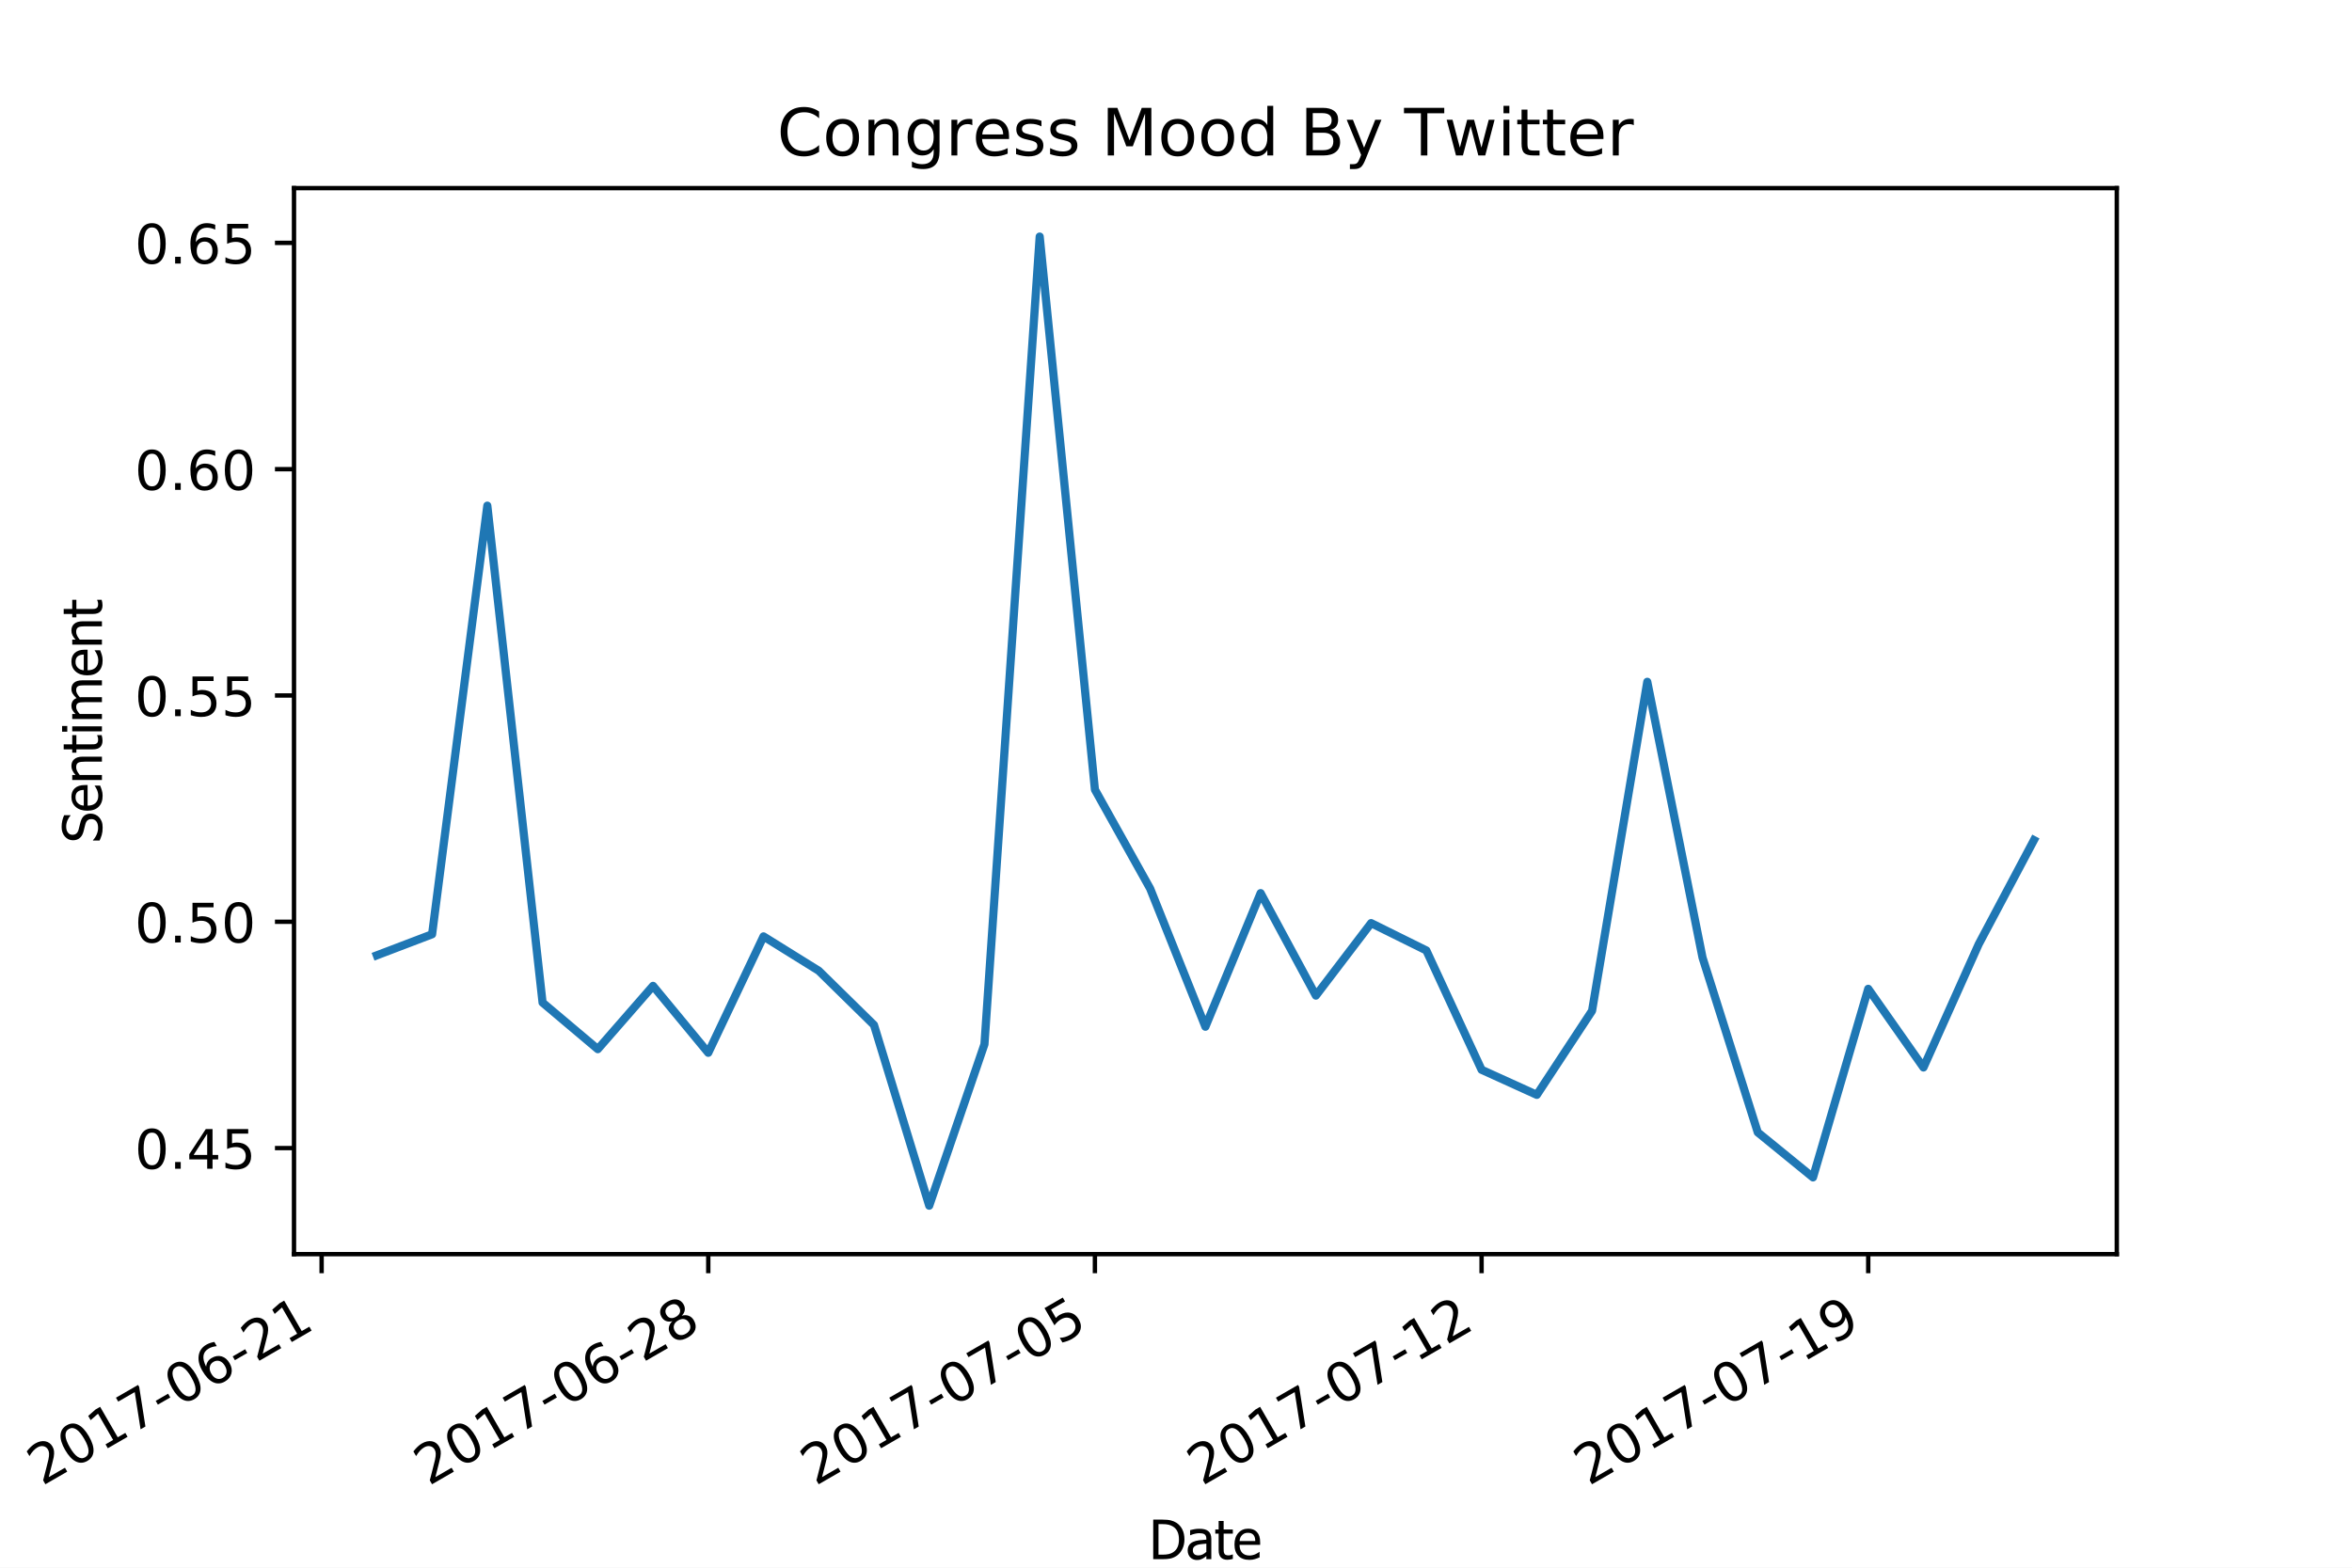
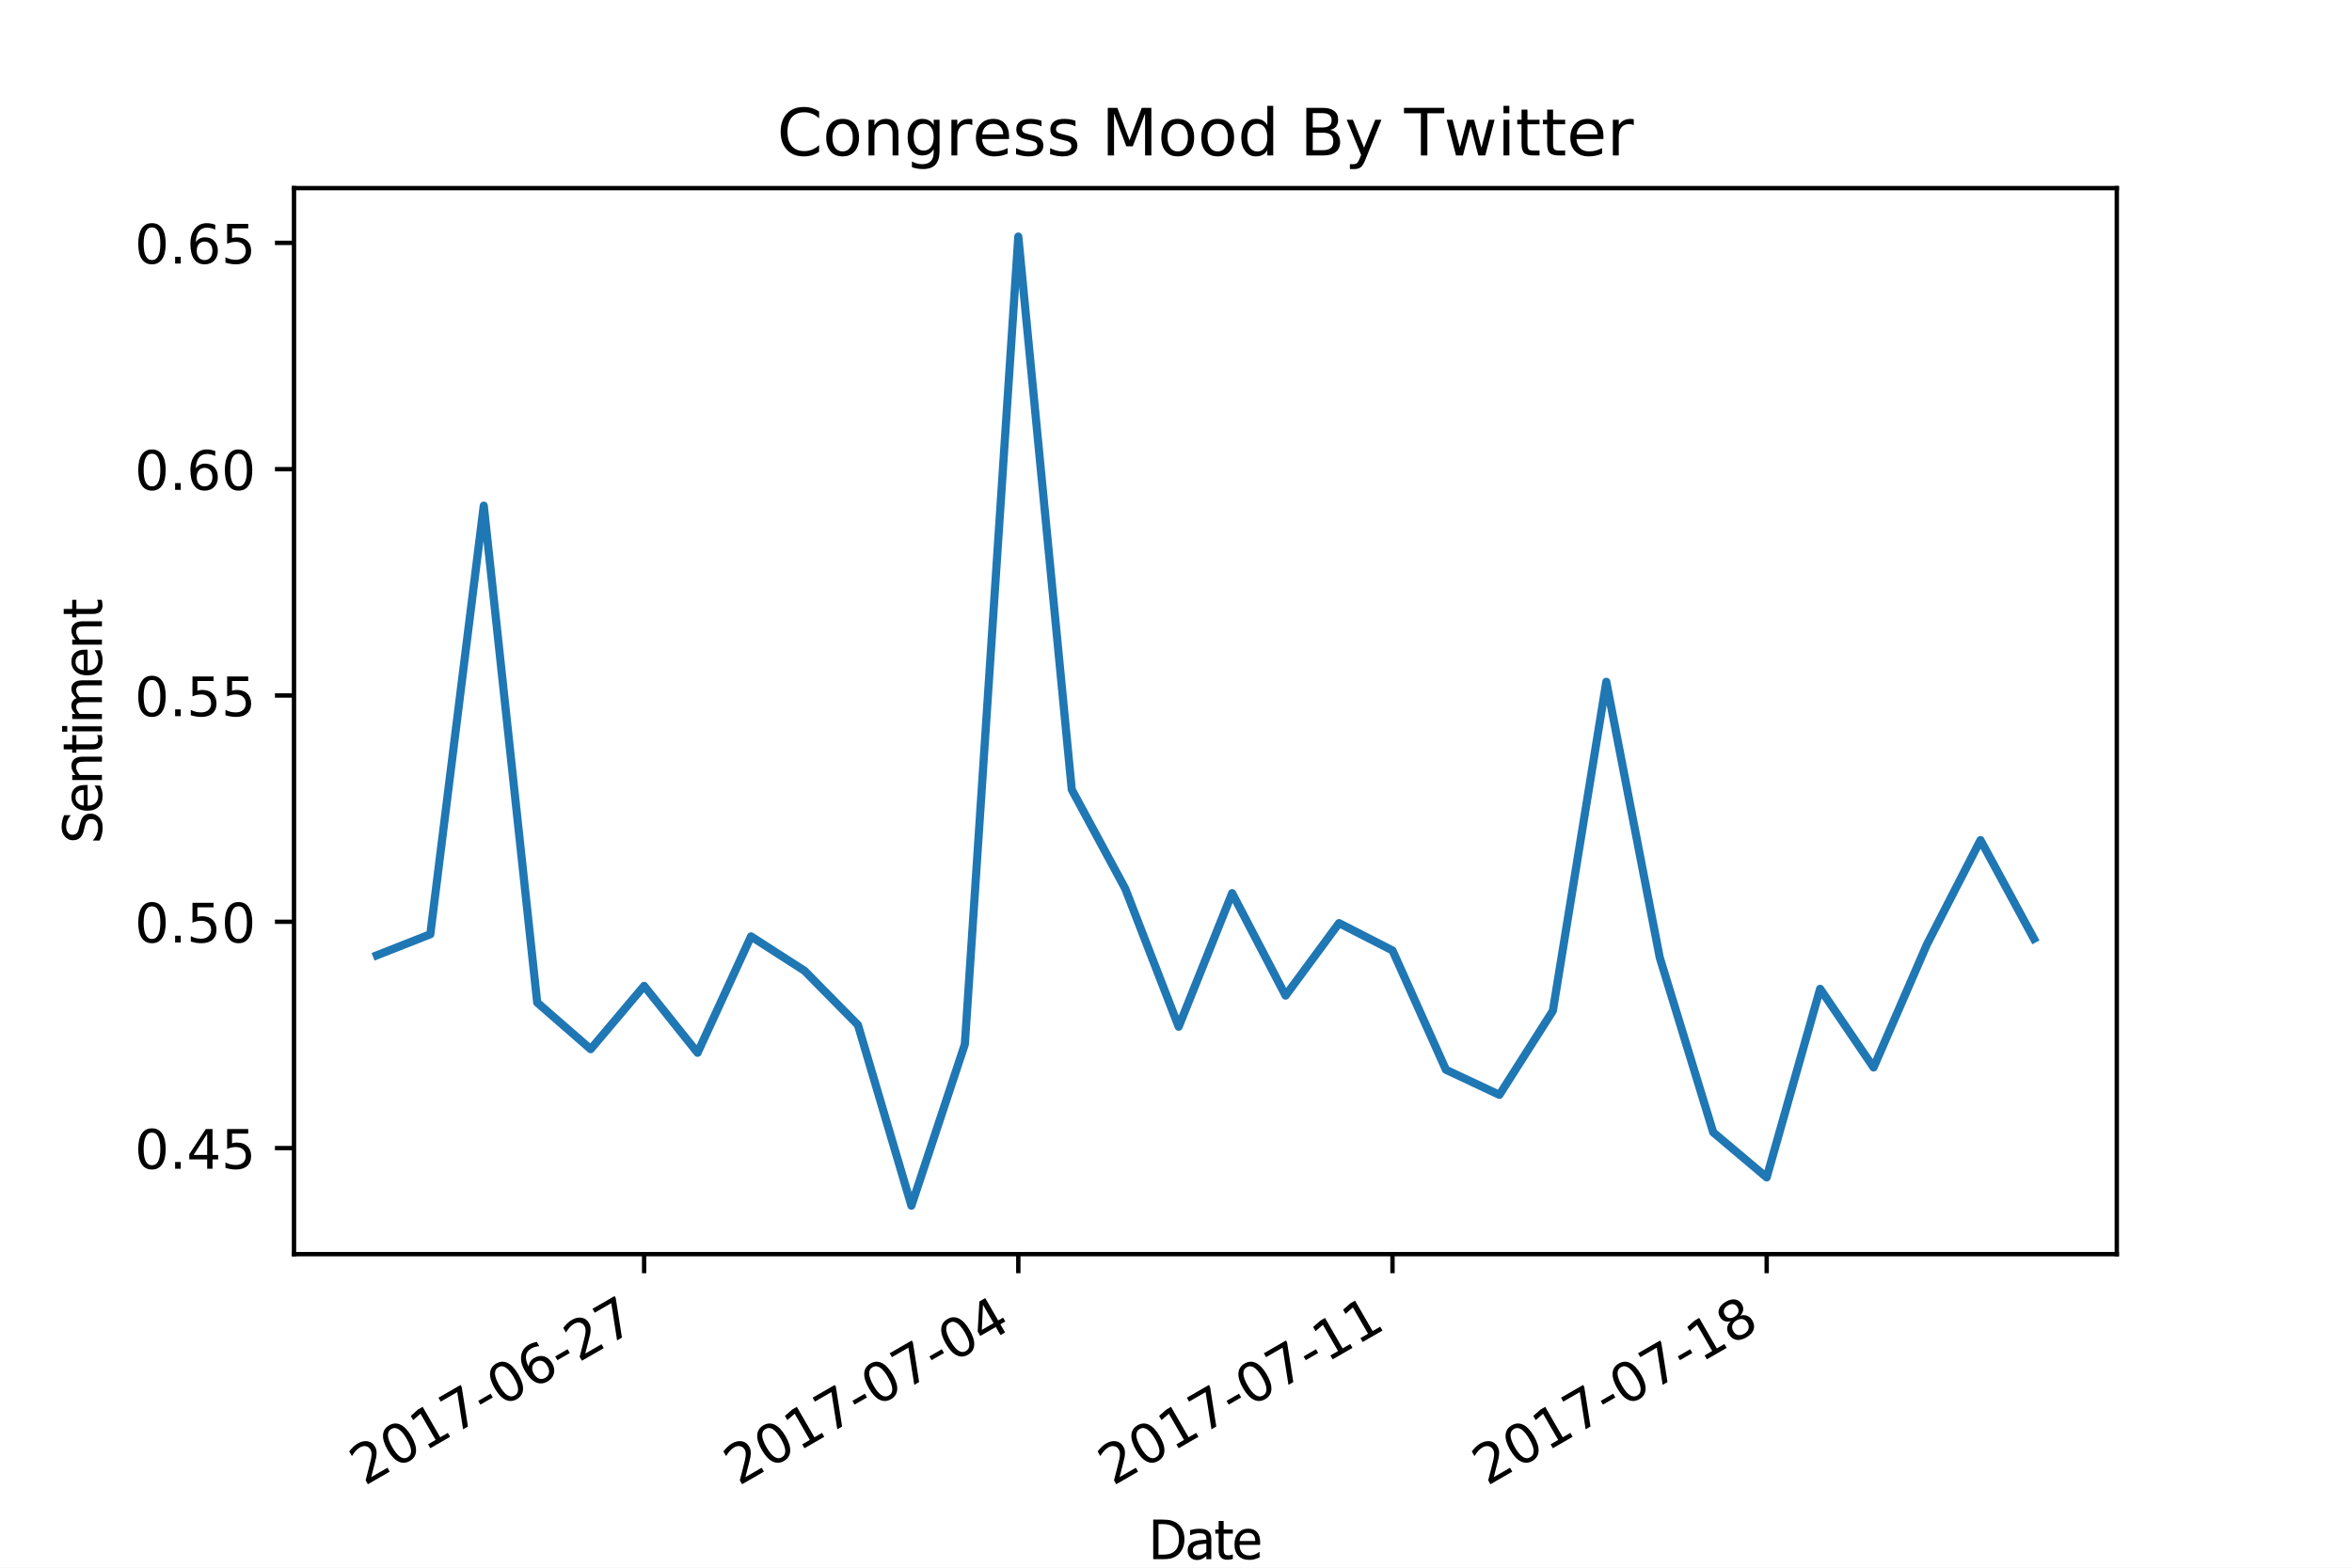
<svg xmlns="http://www.w3.org/2000/svg" xmlns:xlink="http://www.w3.org/1999/xlink" height="288pt" version="1.1" viewBox="0 0 432 288" width="432pt">
  <defs>
    <style type="text/css">
*{stroke-linecap:butt;stroke-linejoin:round;}
  </style>
  </defs>
  <g id="figure_1">
    <g id="patch_1">
      <path d="M 0 288  L 432 288  L 432 0  L 0 0  z " style="fill:#ffffff;" />
    </g>
    <g id="axes_1">
      <g id="patch_2">
        <path d="M 54 230.4  L 388.8 230.4  L 388.8 34.56  L 54 34.56  z " style="fill:#ffffff;" />
      </g>
      <g id="matplotlib.axis_1">
        <g id="xtick_1">
          <g id="line2d_1">
            <defs>
-               <path d="M 0 0  L 0 3.5  " id="m64ee03c886" style="stroke:#000000;stroke-width:0.8;" />
-             </defs>
-             <g>
-               <use style="stroke:#000000;stroke-width:0.8;" x="59.073" xlink:href="#m64ee03c886" y="230.4" />
+               <path d="M 0 0  L 0 3.5  " id="m65373439e9" style="stroke:#000000;stroke-width:0.8;" />
+             </defs>
+             <g>
+               <use style="stroke:#000000;stroke-width:0.8;" x="118.309" xlink:href="#m65373439e9" y="230.4" />
            </g>
          </g>
          <g id="text_1">
            <defs>
              <path d="M 19.188 8.297  L 53.609 8.297  L 53.609 0  L 7.328 0  L 7.328 8.297  Q 12.938 14.109 22.625 23.891  Q 32.328 33.688 34.812 36.531  Q 39.547 41.844 41.422 45.531  Q 43.312 49.219 43.312 52.781  Q 43.312 58.594 39.234 62.25  Q 35.156 65.922 28.609 65.922  Q 23.969 65.922 18.812 64.312  Q 13.672 62.703 7.812 59.422  L 7.812 69.391  Q 13.766 71.781 18.938 73  Q 24.125 74.219 28.422 74.219  Q 39.75 74.219 46.484 68.547  Q 53.219 62.891 53.219 53.422  Q 53.219 48.922 51.531 44.891  Q 49.859 40.875 45.406 35.406  Q 44.188 33.984 37.641 27.219  Q 31.109 20.453 19.188 8.297  z " id="DejaVuSans-32" />
              <path d="M 31.781 66.406  Q 24.172 66.406 20.328 58.906  Q 16.5 51.422 16.5 36.375  Q 16.5 21.391 20.328 13.891  Q 24.172 6.391 31.781 6.391  Q 39.453 6.391 43.281 13.891  Q 47.125 21.391 47.125 36.375  Q 47.125 51.422 43.281 58.906  Q 39.453 66.406 31.781 66.406  z M 31.781 74.219  Q 44.047 74.219 50.516 64.516  Q 56.984 54.828 56.984 36.375  Q 56.984 17.969 50.516 8.266  Q 44.047 -1.422 31.781 -1.422  Q 19.531 -1.422 13.062 8.266  Q 6.594 17.969 6.594 36.375  Q 6.594 54.828 13.062 64.516  Q 19.531 74.219 31.781 74.219  z " id="DejaVuSans-30" />
              <path d="M 12.406 8.297  L 28.516 8.297  L 28.516 63.922  L 10.984 60.406  L 10.984 69.391  L 28.422 72.906  L 38.281 72.906  L 38.281 8.297  L 54.391 8.297  L 54.391 0  L 12.406 0  z " id="DejaVuSans-31" />
              <path d="M 8.203 72.906  L 55.078 72.906  L 55.078 68.703  L 28.609 0  L 18.312 0  L 43.219 64.594  L 8.203 64.594  z " id="DejaVuSans-37" />
              <path d="M 4.891 31.391  L 31.203 31.391  L 31.203 23.391  L 4.891 23.391  z " id="DejaVuSans-2d" />
              <path d="M 33.016 40.375  Q 26.375 40.375 22.484 35.828  Q 18.609 31.297 18.609 23.391  Q 18.609 15.531 22.484 10.953  Q 26.375 6.391 33.016 6.391  Q 39.656 6.391 43.531 10.953  Q 47.406 15.531 47.406 23.391  Q 47.406 31.297 43.531 35.828  Q 39.656 40.375 33.016 40.375  z M 52.594 71.297  L 52.594 62.312  Q 48.875 64.062 45.094 64.984  Q 41.312 65.922 37.594 65.922  Q 27.828 65.922 22.672 59.328  Q 17.531 52.734 16.797 39.406  Q 19.672 43.656 24.016 45.922  Q 28.375 48.188 33.594 48.188  Q 44.578 48.188 50.953 41.516  Q 57.328 34.859 57.328 23.391  Q 57.328 12.156 50.688 5.359  Q 44.047 -1.422 33.016 -1.422  Q 20.359 -1.422 13.672 8.266  Q 6.984 17.969 6.984 36.375  Q 6.984 53.656 15.188 63.938  Q 23.391 74.219 37.203 74.219  Q 40.922 74.219 44.703 73.484  Q 48.484 72.75 52.594 71.297  z " id="DejaVuSans-36" />
            </defs>
-             <g transform="translate(7.703276 273.0383)rotate(-30)scale(0.1 -0.1)">
+             <g transform="translate(66.93964 273.0383)rotate(-30)scale(0.1 -0.1)">
              <use xlink:href="#DejaVuSans-32" />
              <use x="63.623" xlink:href="#DejaVuSans-30" />
              <use x="127.246" xlink:href="#DejaVuSans-31" />
              <use x="190.869" xlink:href="#DejaVuSans-37" />
              <use x="254.492" xlink:href="#DejaVuSans-2d" />
              <use x="290.576" xlink:href="#DejaVuSans-30" />
              <use x="354.199" xlink:href="#DejaVuSans-36" />
              <use x="417.822" xlink:href="#DejaVuSans-2d" />
              <use x="453.906" xlink:href="#DejaVuSans-32" />
-               <use x="517.529" xlink:href="#DejaVuSans-31" />
+               <use x="517.529" xlink:href="#DejaVuSans-37" />
            </g>
          </g>
        </g>
        <g id="xtick_2">
          <g id="line2d_2">
            <g>
-               <use style="stroke:#000000;stroke-width:0.8;" x="130.091" xlink:href="#m64ee03c886" y="230.4" />
+               <use style="stroke:#000000;stroke-width:0.8;" x="187.036" xlink:href="#m65373439e9" y="230.4" />
            </g>
          </g>
          <g id="text_2">
            <defs>
-               <path d="M 31.781 34.625  Q 24.75 34.625 20.719 30.859  Q 16.703 27.094 16.703 20.516  Q 16.703 13.922 20.719 10.156  Q 24.75 6.391 31.781 6.391  Q 38.812 6.391 42.859 10.172  Q 46.922 13.969 46.922 20.516  Q 46.922 27.094 42.891 30.859  Q 38.875 34.625 31.781 34.625  z M 21.922 38.812  Q 15.578 40.375 12.031 44.719  Q 8.5 49.078 8.5 55.328  Q 8.5 64.062 14.719 69.141  Q 20.953 74.219 31.781 74.219  Q 42.672 74.219 48.875 69.141  Q 55.078 64.062 55.078 55.328  Q 55.078 49.078 51.531 44.719  Q 48 40.375 41.703 38.812  Q 48.828 37.156 52.797 32.312  Q 56.781 27.484 56.781 20.516  Q 56.781 9.906 50.312 4.234  Q 43.844 -1.422 31.781 -1.422  Q 19.734 -1.422 13.25 4.234  Q 6.781 9.906 6.781 20.516  Q 6.781 27.484 10.781 32.312  Q 14.797 37.156 21.922 38.812  z M 18.312 54.391  Q 18.312 48.734 21.844 45.562  Q 25.391 42.391 31.781 42.391  Q 38.141 42.391 41.719 45.562  Q 45.312 48.734 45.312 54.391  Q 45.312 60.062 41.719 63.234  Q 38.141 66.406 31.781 66.406  Q 25.391 66.406 21.844 63.234  Q 18.312 60.062 18.312 54.391  z " id="DejaVuSans-38" />
-             </defs>
-             <g transform="translate(78.72146 273.0383)rotate(-30)scale(0.1 -0.1)">
-               <use xlink:href="#DejaVuSans-32" />
-               <use x="63.623" xlink:href="#DejaVuSans-30" />
-               <use x="127.246" xlink:href="#DejaVuSans-31" />
-               <use x="190.869" xlink:href="#DejaVuSans-37" />
-               <use x="254.492" xlink:href="#DejaVuSans-2d" />
-               <use x="290.576" xlink:href="#DejaVuSans-30" />
-               <use x="354.199" xlink:href="#DejaVuSans-36" />
-               <use x="417.822" xlink:href="#DejaVuSans-2d" />
-               <use x="453.906" xlink:href="#DejaVuSans-32" />
-               <use x="517.529" xlink:href="#DejaVuSans-38" />
-             </g>
-           </g>
-         </g>
-         <g id="xtick_3">
-           <g id="line2d_3">
-             <g>
-               <use style="stroke:#000000;stroke-width:0.8;" x="201.109" xlink:href="#m64ee03c886" y="230.4" />
-             </g>
-           </g>
-           <g id="text_3">
-             <defs>
-               <path d="M 10.797 72.906  L 49.516 72.906  L 49.516 64.594  L 19.828 64.594  L 19.828 46.734  Q 21.969 47.469 24.109 47.828  Q 26.266 48.188 28.422 48.188  Q 40.625 48.188 47.75 41.5  Q 54.891 34.812 54.891 23.391  Q 54.891 11.625 47.562 5.094  Q 40.234 -1.422 26.906 -1.422  Q 22.312 -1.422 17.547 -0.641  Q 12.797 0.141 7.719 1.703  L 7.719 11.625  Q 12.109 9.234 16.797 8.062  Q 21.484 6.891 26.703 6.891  Q 35.156 6.891 40.078 11.328  Q 45.016 15.766 45.016 23.391  Q 45.016 31 40.078 35.438  Q 35.156 39.891 26.703 39.891  Q 22.75 39.891 18.812 39.016  Q 14.891 38.141 10.797 36.281  z " id="DejaVuSans-35" />
-             </defs>
-             <g transform="translate(149.7396 273.0383)rotate(-30)scale(0.1 -0.1)">
+               <path d="M 37.797 64.312  L 12.891 25.391  L 37.797 25.391  z M 35.203 72.906  L 47.609 72.906  L 47.609 25.391  L 58.016 25.391  L 58.016 17.188  L 47.609 17.188  L 47.609 0  L 37.797 0  L 37.797 17.188  L 4.891 17.188  L 4.891 26.703  z " id="DejaVuSans-34" />
+             </defs>
+             <g transform="translate(135.6669 273.0383)rotate(-30)scale(0.1 -0.1)">
              <use xlink:href="#DejaVuSans-32" />
              <use x="63.623" xlink:href="#DejaVuSans-30" />
              <use x="127.246" xlink:href="#DejaVuSans-31" />
              <use x="190.869" xlink:href="#DejaVuSans-37" />
              <use x="254.492" xlink:href="#DejaVuSans-2d" />
              <use x="290.576" xlink:href="#DejaVuSans-30" />
              <use x="354.199" xlink:href="#DejaVuSans-37" />
              <use x="417.822" xlink:href="#DejaVuSans-2d" />
              <use x="453.906" xlink:href="#DejaVuSans-30" />
-               <use x="517.529" xlink:href="#DejaVuSans-35" />
-             </g>
-           </g>
-         </g>
-         <g id="xtick_4">
-           <g id="line2d_4">
-             <g>
-               <use style="stroke:#000000;stroke-width:0.8;" x="272.127" xlink:href="#m64ee03c886" y="230.4" />
-             </g>
-           </g>
-           <g id="text_4">
-             <g transform="translate(220.7578 273.0383)rotate(-30)scale(0.1 -0.1)">
+               <use x="517.529" xlink:href="#DejaVuSans-34" />
+             </g>
+           </g>
+         </g>
+         <g id="xtick_3">
+           <g id="line2d_3">
+             <g>
+               <use style="stroke:#000000;stroke-width:0.8;" x="255.764" xlink:href="#m65373439e9" y="230.4" />
+             </g>
+           </g>
+           <g id="text_3">
+             <g transform="translate(204.3942 273.0383)rotate(-30)scale(0.1 -0.1)">
              <use xlink:href="#DejaVuSans-32" />
              <use x="63.623" xlink:href="#DejaVuSans-30" />
              <use x="127.246" xlink:href="#DejaVuSans-31" />
              <use x="190.869" xlink:href="#DejaVuSans-37" />
              <use x="254.492" xlink:href="#DejaVuSans-2d" />
              <use x="290.576" xlink:href="#DejaVuSans-30" />
              <use x="354.199" xlink:href="#DejaVuSans-37" />
              <use x="417.822" xlink:href="#DejaVuSans-2d" />
              <use x="453.906" xlink:href="#DejaVuSans-31" />
-               <use x="517.529" xlink:href="#DejaVuSans-32" />
-             </g>
-           </g>
-         </g>
-         <g id="xtick_5">
-           <g id="line2d_5">
-             <g>
-               <use style="stroke:#000000;stroke-width:0.8;" x="343.145" xlink:href="#m64ee03c886" y="230.4" />
-             </g>
-           </g>
-           <g id="text_5">
-             <defs>
-               <path d="M 10.984 1.516  L 10.984 10.5  Q 14.703 8.734 18.5 7.812  Q 22.312 6.891 25.984 6.891  Q 35.75 6.891 40.891 13.453  Q 46.047 20.016 46.781 33.406  Q 43.953 29.203 39.594 26.953  Q 35.25 24.703 29.984 24.703  Q 19.047 24.703 12.672 31.312  Q 6.297 37.938 6.297 49.422  Q 6.297 60.641 12.938 67.422  Q 19.578 74.219 30.609 74.219  Q 43.266 74.219 49.922 64.516  Q 56.594 54.828 56.594 36.375  Q 56.594 19.141 48.406 8.859  Q 40.234 -1.422 26.422 -1.422  Q 22.703 -1.422 18.891 -0.688  Q 15.094 0.047 10.984 1.516  z M 30.609 32.422  Q 37.25 32.422 41.125 36.953  Q 45.016 41.5 45.016 49.422  Q 45.016 57.281 41.125 61.844  Q 37.25 66.406 30.609 66.406  Q 23.969 66.406 20.094 61.844  Q 16.219 57.281 16.219 49.422  Q 16.219 41.5 20.094 36.953  Q 23.969 32.422 30.609 32.422  z " id="DejaVuSans-39" />
-             </defs>
-             <g transform="translate(291.776 273.0383)rotate(-30)scale(0.1 -0.1)">
+               <use x="517.529" xlink:href="#DejaVuSans-31" />
+             </g>
+           </g>
+         </g>
+         <g id="xtick_4">
+           <g id="line2d_4">
+             <g>
+               <use style="stroke:#000000;stroke-width:0.8;" x="324.491" xlink:href="#m65373439e9" y="230.4" />
+             </g>
+           </g>
+           <g id="text_4">
+             <defs>
+               <path d="M 31.781 34.625  Q 24.75 34.625 20.719 30.859  Q 16.703 27.094 16.703 20.516  Q 16.703 13.922 20.719 10.156  Q 24.75 6.391 31.781 6.391  Q 38.812 6.391 42.859 10.172  Q 46.922 13.969 46.922 20.516  Q 46.922 27.094 42.891 30.859  Q 38.875 34.625 31.781 34.625  z M 21.922 38.812  Q 15.578 40.375 12.031 44.719  Q 8.5 49.078 8.5 55.328  Q 8.5 64.062 14.719 69.141  Q 20.953 74.219 31.781 74.219  Q 42.672 74.219 48.875 69.141  Q 55.078 64.062 55.078 55.328  Q 55.078 49.078 51.531 44.719  Q 48 40.375 41.703 38.812  Q 48.828 37.156 52.797 32.312  Q 56.781 27.484 56.781 20.516  Q 56.781 9.906 50.312 4.234  Q 43.844 -1.422 31.781 -1.422  Q 19.734 -1.422 13.25 4.234  Q 6.781 9.906 6.781 20.516  Q 6.781 27.484 10.781 32.312  Q 14.797 37.156 21.922 38.812  z M 18.312 54.391  Q 18.312 48.734 21.844 45.562  Q 25.391 42.391 31.781 42.391  Q 38.141 42.391 41.719 45.562  Q 45.312 48.734 45.312 54.391  Q 45.312 60.062 41.719 63.234  Q 38.141 66.406 31.781 66.406  Q 25.391 66.406 21.844 63.234  Q 18.312 60.062 18.312 54.391  z " id="DejaVuSans-38" />
+             </defs>
+             <g transform="translate(273.1215 273.0383)rotate(-30)scale(0.1 -0.1)">
              <use xlink:href="#DejaVuSans-32" />
              <use x="63.623" xlink:href="#DejaVuSans-30" />
              <use x="127.246" xlink:href="#DejaVuSans-31" />
              <use x="190.869" xlink:href="#DejaVuSans-37" />
              <use x="254.492" xlink:href="#DejaVuSans-2d" />
              <use x="290.576" xlink:href="#DejaVuSans-30" />
              <use x="354.199" xlink:href="#DejaVuSans-37" />
              <use x="417.822" xlink:href="#DejaVuSans-2d" />
              <use x="453.906" xlink:href="#DejaVuSans-31" />
-               <use x="517.529" xlink:href="#DejaVuSans-39" />
-             </g>
-           </g>
-         </g>
-         <g id="text_6">
+               <use x="517.529" xlink:href="#DejaVuSans-38" />
+             </g>
+           </g>
+         </g>
+         <g id="text_5">
          <defs>
            <path d="M 64.703 36.281  Q 64.703 26.312 60.672 18.297  Q 56.641 10.297 49.859 5.812  Q 44.344 2.344 38.641 1.172  Q 32.953 0 24.125 0  L 7.375 0  L 7.375 72.703  L 23.922 72.703  Q 34.188 72.703 40.016 71.156  Q 45.844 69.625 49.953 66.938  Q 56.984 62.312 60.844 54.609  Q 64.703 46.922 64.703 36.281  z M 54.641 36.422  Q 54.641 44.828 51.859 50.75  Q 49.078 56.688 43.609 60.016  Q 39.75 62.359 35.344 63.375  Q 30.953 64.406 24.422 64.406  L 17.047 64.406  L 17.047 8.297  L 24.422 8.297  Q 30.859 8.297 35.688 9.328  Q 40.531 10.359 44.531 13.141  Q 49.562 16.547 52.094 22.234  Q 54.641 27.938 54.641 36.422  z " id="Tahoma-44" />
            <path d="M 37.109 13.422  L 37.109 28.562  Q 33.844 28.266 28.828 27.75  Q 23.828 27.25 20.75 26.312  Q 17.094 25.203 14.703 22.875  Q 12.312 20.562 12.312 16.406  Q 12.312 11.719 14.938 9.328  Q 17.578 6.938 22.656 6.938  Q 27 6.938 30.516 8.812  Q 34.031 10.688 37.109 13.422  z M 37.109 5.812  Q 35.984 4.984 34.109 3.484  Q 32.234 2 30.469 1.125  Q 28.031 -0.141 25.75 -0.828  Q 23.484 -1.516 19.391 -1.516  Q 16.016 -1.516 12.984 -0.234  Q 9.969 1.031 7.672 3.328  Q 5.469 5.562 4.141 8.859  Q 2.828 12.156 2.828 15.828  Q 2.828 21.484 5.219 25.453  Q 7.625 29.438 12.797 31.781  Q 17.391 33.891 23.641 34.688  Q 29.891 35.5 37.109 35.891  L 37.109 37.641  Q 37.109 40.875 36.125 42.844  Q 35.156 44.828 33.406 45.906  Q 31.641 47.016 29.094 47.375  Q 26.562 47.75 23.875 47.75  Q 20.703 47.75 16.406 46.797  Q 12.109 45.844 7.812 44.047  L 7.281 44.047  L 7.281 53.375  Q 9.812 54.109 14.547 54.984  Q 19.281 55.859 23.922 55.859  Q 29.547 55.859 33.391 54.984  Q 37.25 54.109 40.328 51.812  Q 43.312 49.562 44.766 46  Q 46.234 42.438 46.234 37.312  L 46.234 0  L 37.109 0  z " id="Tahoma-61" />
            <path d="M 23.141 -1.078  Q 15.625 -1.078 11.422 3.188  Q 7.234 7.469 7.234 16.703  L 7.234 46.922  L 1.031 46.922  L 1.031 54.547  L 7.234 54.547  L 7.234 70.219  L 16.406 70.219  L 16.406 54.547  L 33.297 54.547  L 33.297 46.922  L 16.406 46.922  L 16.406 21  Q 16.406 16.844 16.547 14.594  Q 16.703 12.359 17.672 10.406  Q 18.5 8.688 20.359 7.828  Q 22.219 6.984 25.391 6.984  Q 27.641 6.984 29.734 7.641  Q 31.844 8.297 32.766 8.734  L 33.297 8.734  L 33.297 0.484  Q 30.719 -0.25 28.047 -0.656  Q 25.391 -1.078 23.141 -1.078  z " id="Tahoma-74" />
            <path d="M 30.328 -1.266  Q 17.281 -1.266 10.078 6.078  Q 2.875 13.422 2.875 26.953  Q 2.875 40.281 9.859 48.172  Q 16.844 56.062 28.125 56.062  Q 33.203 56.062 37.109 54.594  Q 41.016 53.125 43.953 50  Q 46.875 46.875 48.438 42.359  Q 50 37.844 50 31.297  L 50 26.312  L 12.203 26.312  Q 12.203 16.797 16.984 11.766  Q 21.781 6.734 30.219 6.734  Q 33.25 6.734 36.156 7.422  Q 39.062 8.109 41.406 9.188  Q 43.891 10.297 45.594 11.344  Q 47.312 12.406 48.438 13.328  L 48.969 13.328  L 48.969 3.328  Q 47.359 2.688 44.969 1.734  Q 42.578 0.781 40.672 0.25  Q 37.984 -0.484 35.812 -0.875  Q 33.641 -1.266 30.328 -1.266  z M 41.062 33.344  Q 40.969 37.062 40.188 39.75  Q 39.406 42.438 37.938 44.281  Q 36.328 46.344 33.812 47.406  Q 31.297 48.484 27.594 48.484  Q 23.922 48.484 21.359 47.391  Q 18.797 46.297 16.703 44.188  Q 14.656 42.047 13.578 39.422  Q 12.5 36.812 12.203 33.344  z " id="Tahoma-65" />
          </defs>
          <g transform="translate(211.0797 286.4378)scale(0.1 -0.1)">
            <use xlink:href="#Tahoma-44" />
            <use x="67.822" xlink:href="#Tahoma-61" />
            <use x="120.312" xlink:href="#Tahoma-74" />
            <use x="153.76" xlink:href="#Tahoma-65" />
          </g>
        </g>
      </g>
      <g id="matplotlib.axis_2">
        <g id="ytick_1">
-           <g id="line2d_6">
-             <defs>
-               <path d="M 0 0  L -3.5 0  " id="m57496a600b" style="stroke:#000000;stroke-width:0.8;" />
-             </defs>
-             <g>
-               <use style="stroke:#000000;stroke-width:0.8;" x="54" xlink:href="#m57496a600b" y="210.913" />
-             </g>
-           </g>
-           <g id="text_7">
+           <g id="line2d_5">
+             <defs>
+               <path d="M 0 0  L -3.5 0  " id="mbfe8fb301a" style="stroke:#000000;stroke-width:0.8;" />
+             </defs>
+             <g>
+               <use style="stroke:#000000;stroke-width:0.8;" x="54" xlink:href="#mbfe8fb301a" y="210.913" />
+             </g>
+           </g>
+           <g id="text_6">
            <defs>
              <path d="M 10.688 12.406  L 21 12.406  L 21 0  L 10.688 0  z " id="DejaVuSans-2e" />
-               <path d="M 37.797 64.312  L 12.891 25.391  L 37.797 25.391  z M 35.203 72.906  L 47.609 72.906  L 47.609 25.391  L 58.016 25.391  L 58.016 17.188  L 47.609 17.188  L 47.609 0  L 37.797 0  L 37.797 17.188  L 4.891 17.188  L 4.891 26.703  z " id="DejaVuSans-34" />
+               <path d="M 10.797 72.906  L 49.516 72.906  L 49.516 64.594  L 19.828 64.594  L 19.828 46.734  Q 21.969 47.469 24.109 47.828  Q 26.266 48.188 28.422 48.188  Q 40.625 48.188 47.75 41.5  Q 54.891 34.812 54.891 23.391  Q 54.891 11.625 47.562 5.094  Q 40.234 -1.422 26.906 -1.422  Q 22.312 -1.422 17.547 -0.641  Q 12.797 0.141 7.719 1.703  L 7.719 11.625  Q 12.109 9.234 16.797 8.062  Q 21.484 6.891 26.703 6.891  Q 35.156 6.891 40.078 11.328  Q 45.016 15.766 45.016 23.391  Q 45.016 31 40.078 35.438  Q 35.156 39.891 26.703 39.891  Q 22.75 39.891 18.812 39.016  Q 14.891 38.141 10.797 36.281  z " id="DejaVuSans-35" />
            </defs>
            <g transform="translate(24.73438 214.7122)scale(0.1 -0.1)">
              <use xlink:href="#DejaVuSans-30" />
              <use x="63.623" xlink:href="#DejaVuSans-2e" />
              <use x="95.41" xlink:href="#DejaVuSans-34" />
              <use x="159.033" xlink:href="#DejaVuSans-35" />
            </g>
          </g>
        </g>
        <g id="ytick_2">
-           <g id="line2d_7">
-             <g>
-               <use style="stroke:#000000;stroke-width:0.8;" x="54" xlink:href="#m57496a600b" y="169.339" />
-             </g>
-           </g>
-           <g id="text_8">
+           <g id="line2d_6">
+             <g>
+               <use style="stroke:#000000;stroke-width:0.8;" x="54" xlink:href="#mbfe8fb301a" y="169.339" />
+             </g>
+           </g>
+           <g id="text_7">
            <g transform="translate(24.73438 173.1386)scale(0.1 -0.1)">
              <use xlink:href="#DejaVuSans-30" />
              <use x="63.623" xlink:href="#DejaVuSans-2e" />
              <use x="95.41" xlink:href="#DejaVuSans-35" />
              <use x="159.033" xlink:href="#DejaVuSans-30" />
            </g>
          </g>
        </g>
        <g id="ytick_3">
-           <g id="line2d_8">
-             <g>
-               <use style="stroke:#000000;stroke-width:0.8;" x="54" xlink:href="#m57496a600b" y="127.766" />
-             </g>
-           </g>
-           <g id="text_9">
+           <g id="line2d_7">
+             <g>
+               <use style="stroke:#000000;stroke-width:0.8;" x="54" xlink:href="#mbfe8fb301a" y="127.766" />
+             </g>
+           </g>
+           <g id="text_8">
            <g transform="translate(24.73438 131.565)scale(0.1 -0.1)">
              <use xlink:href="#DejaVuSans-30" />
              <use x="63.623" xlink:href="#DejaVuSans-2e" />
              <use x="95.41" xlink:href="#DejaVuSans-35" />
              <use x="159.033" xlink:href="#DejaVuSans-35" />
            </g>
          </g>
        </g>
        <g id="ytick_4">
-           <g id="line2d_9">
-             <g>
-               <use style="stroke:#000000;stroke-width:0.8;" x="54" xlink:href="#m57496a600b" y="86.192" />
-             </g>
-           </g>
-           <g id="text_10">
+           <g id="line2d_8">
+             <g>
+               <use style="stroke:#000000;stroke-width:0.8;" x="54" xlink:href="#mbfe8fb301a" y="86.192" />
+             </g>
+           </g>
+           <g id="text_9">
            <g transform="translate(24.73438 89.99137)scale(0.1 -0.1)">
              <use xlink:href="#DejaVuSans-30" />
              <use x="63.623" xlink:href="#DejaVuSans-2e" />
              <use x="95.41" xlink:href="#DejaVuSans-36" />
              <use x="159.033" xlink:href="#DejaVuSans-30" />
            </g>
          </g>
        </g>
        <g id="ytick_5">
-           <g id="line2d_10">
-             <g>
-               <use style="stroke:#000000;stroke-width:0.8;" x="54" xlink:href="#m57496a600b" y="44.619" />
-             </g>
-           </g>
-           <g id="text_11">
+           <g id="line2d_9">
+             <g>
+               <use style="stroke:#000000;stroke-width:0.8;" x="54" xlink:href="#mbfe8fb301a" y="44.619" />
+             </g>
+           </g>
+           <g id="text_10">
            <g transform="translate(24.73438 48.41775)scale(0.1 -0.1)">
              <use xlink:href="#DejaVuSans-30" />
              <use x="63.623" xlink:href="#DejaVuSans-2e" />
              <use x="95.41" xlink:href="#DejaVuSans-36" />
              <use x="159.033" xlink:href="#DejaVuSans-35" />
            </g>
          </g>
        </g>
-         <g id="text_12">
+         <g id="text_11">
          <defs>
            <path d="M 27.641 -1.312  Q 19.734 -1.312 14.188 0.312  Q 8.641 1.953 3.766 4.344  L 3.766 16.453  L 4.438 16.453  Q 9.234 11.969 15.281 9.5  Q 21.344 7.031 26.953 7.031  Q 34.969 7.031 39.062 10.375  Q 43.172 13.719 43.172 19.188  Q 43.172 23.531 41.016 26.266  Q 38.875 29 34.188 30.328  Q 30.812 31.297 28.031 31.922  Q 25.25 32.562 21.047 33.641  Q 17.281 34.625 14.297 36.125  Q 11.328 37.641 9.031 40.094  Q 6.781 42.484 5.531 45.719  Q 4.297 48.969 4.297 53.219  Q 4.297 62.062 11.172 68.047  Q 18.062 74.031 28.766 74.031  Q 34.859 74.031 40.297 72.797  Q 45.75 71.578 50.391 69.344  L 50.391 57.766  L 49.656 57.766  Q 46.188 60.938 40.766 63.297  Q 35.359 65.672 29.391 65.672  Q 22.656 65.672 18.5 62.516  Q 14.359 59.375 14.359 54.25  Q 14.359 49.609 16.797 46.875  Q 19.234 44.141 23.875 42.875  Q 26.953 42.047 31.391 40.984  Q 35.844 39.938 38.766 39.062  Q 46.297 36.766 49.75 32.125  Q 53.219 27.484 53.219 20.703  Q 53.219 16.453 51.484 12.297  Q 49.75 8.156 46.625 5.281  Q 43.109 2.094 38.688 0.391  Q 34.281 -1.312 27.641 -1.312  z " id="Tahoma-53" />
            <path d="M 49.516 0  L 40.328 0  L 40.328 31.062  Q 40.328 34.812 39.953 38.062  Q 39.594 41.312 38.578 43.266  Q 37.453 45.312 35.453 46.312  Q 33.453 47.312 29.984 47.312  Q 26.562 47.312 22.922 45.484  Q 19.281 43.656 15.828 40.719  L 15.828 0  L 6.641 0  L 6.641 54.547  L 15.828 54.547  L 15.828 48.484  Q 19.922 52.156 23.922 54.109  Q 27.938 56.062 32.375 56.062  Q 40.438 56.062 44.969 50.75  Q 49.516 45.453 49.516 35.406  z " id="Tahoma-6e" />
            <path d="M 16.016 0  L 6.844 0  L 6.844 54.547  L 16.016 54.547  z M 16.656 63.672  L 6.203 63.672  L 6.203 73.188  L 16.656 73.188  z " id="Tahoma-69" />
            <path d="M 68.562 0  L 68.562 31.547  Q 68.562 35.297 68.266 38.5  Q 67.969 41.703 67.047 43.5  Q 66.062 45.453 64.25 46.375  Q 62.453 47.312 59.375 47.312  Q 56.547 47.312 53.297 45.578  Q 50.047 43.844 46.578 40.578  Q 46.625 39.75 46.703 38.594  Q 46.781 37.453 46.781 35.891  L 46.781 0  L 37.594 0  L 37.594 31.547  Q 37.594 35.297 37.297 38.5  Q 37.016 41.703 36.078 43.5  Q 35.109 45.453 33.297 46.375  Q 31.5 47.312 28.422 47.312  Q 25.438 47.312 22.156 45.453  Q 18.891 43.609 15.828 40.719  L 15.828 0  L 6.641 0  L 6.641 54.547  L 15.828 54.547  L 15.828 48.484  Q 19.438 52.094 22.969 54.078  Q 26.516 56.062 30.766 56.062  Q 35.594 56.062 39.328 53.859  Q 43.062 51.656 45.016 46.625  Q 49.172 51.266 53.125 53.656  Q 57.078 56.062 61.719 56.062  Q 65.234 56.062 68.109 54.953  Q 71 53.859 73.141 51.422  Q 75.344 48.922 76.531 45.203  Q 77.734 41.5 77.734 35.891  L 77.734 0  z " id="Tahoma-6d" />
          </defs>
          <g transform="translate(18.72188 154.7941)rotate(-90)scale(0.1 -0.1)">
            <use xlink:href="#Tahoma-53" />
            <use x="55.713" xlink:href="#Tahoma-65" />
            <use x="108.35" xlink:href="#Tahoma-6e" />
            <use x="164.111" xlink:href="#Tahoma-74" />
            <use x="197.559" xlink:href="#Tahoma-69" />
            <use x="220.41" xlink:href="#Tahoma-6d" />
            <use x="304.395" xlink:href="#Tahoma-65" />
            <use x="357.031" xlink:href="#Tahoma-6e" />
            <use x="412.793" xlink:href="#Tahoma-74" />
          </g>
        </g>
      </g>
-       <g id="line2d_11">
-         <path clip-path="url(#p63577c7606)" d="M 69.218 175.501  L 79.364 171.636  L 89.509 92.894  L 99.655 184.187  L 109.8 192.741  L 119.945 181.117  L 130.091 193.408  L 140.236 172.025  L 150.382 178.338  L 160.527 188.298  L 170.673 221.498  L 180.818 191.841  L 190.964 43.462  L 201.109 145.065  L 211.255 163.245  L 221.4 188.619  L 231.545 164.077  L 241.691 182.902  L 251.836 169.587  L 261.982 174.61  L 272.127 196.526  L 282.273 201.136  L 292.418 185.698  L 302.564 125.253  L 312.709 175.919  L 322.855 208.027  L 333 216.299  L 343.145 181.657  L 353.291 196.105  L 363.436 173.456  L 373.582 154.339  " style="fill:none;stroke:#1f77b4;stroke-linecap:square;stroke-width:1.5;" />
+       <g id="line2d_10">
+         <path clip-path="url(#p857f44cbea)" d="M 69.218 175.501  L 79.036 171.636  L 88.855 92.894  L 98.673 184.187  L 108.491 192.741  L 118.309 181.117  L 128.127 193.408  L 137.945 172.025  L 147.764 178.338  L 157.582 188.298  L 167.4 221.498  L 177.218 191.841  L 187.036 43.462  L 196.855 145.065  L 206.673 163.245  L 216.491 188.619  L 226.309 164.077  L 236.127 182.902  L 245.945 169.587  L 255.764 174.61  L 265.582 196.526  L 275.4 201.136  L 285.218 185.698  L 295.036 125.253  L 304.855 175.919  L 314.673 208.027  L 324.491 216.299  L 334.309 181.657  L 344.127 196.105  L 353.945 173.456  L 363.764 154.339  L 373.582 172.465  " style="fill:none;stroke:#1f77b4;stroke-linecap:square;stroke-width:1.5;" />
      </g>
      <g id="patch_3">
        <path d="M 54 230.4  L 54 34.56  " style="fill:none;stroke:#000000;stroke-linecap:square;stroke-linejoin:miter;stroke-width:0.8;" />
      </g>
      <g id="patch_4">
        <path d="M 388.8 230.4  L 388.8 34.56  " style="fill:none;stroke:#000000;stroke-linecap:square;stroke-linejoin:miter;stroke-width:0.8;" />
      </g>
      <g id="patch_5">
        <path d="M 54 230.4  L 388.8 230.4  " style="fill:none;stroke:#000000;stroke-linecap:square;stroke-linejoin:miter;stroke-width:0.8;" />
      </g>
      <g id="patch_6">
        <path d="M 54 34.56  L 388.8 34.56  " style="fill:none;stroke:#000000;stroke-linecap:square;stroke-linejoin:miter;stroke-width:0.8;" />
      </g>
-       <g id="text_13">
+       <g id="text_12">
        <defs>
          <path d="M 64.406 67.281  L 64.406 56.891  Q 59.422 61.531 53.781 63.812  Q 48.141 66.109 41.797 66.109  Q 29.297 66.109 22.656 58.469  Q 16.016 50.828 16.016 36.375  Q 16.016 21.969 22.656 14.328  Q 29.297 6.688 41.797 6.688  Q 48.141 6.688 53.781 8.984  Q 59.422 11.281 64.406 15.922  L 64.406 5.609  Q 59.234 2.094 53.438 0.328  Q 47.656 -1.422 41.219 -1.422  Q 24.656 -1.422 15.125 8.703  Q 5.609 18.844 5.609 36.375  Q 5.609 53.953 15.125 64.078  Q 24.656 74.219 41.219 74.219  Q 47.75 74.219 53.531 72.484  Q 59.328 70.75 64.406 67.281  z " id="DejaVuSans-43" />
          <path d="M 30.609 48.391  Q 23.391 48.391 19.188 42.75  Q 14.984 37.109 14.984 27.297  Q 14.984 17.484 19.156 11.844  Q 23.344 6.203 30.609 6.203  Q 37.797 6.203 41.984 11.859  Q 46.188 17.531 46.188 27.297  Q 46.188 37.016 41.984 42.703  Q 37.797 48.391 30.609 48.391  z M 30.609 56  Q 42.328 56 49.016 48.375  Q 55.719 40.766 55.719 27.297  Q 55.719 13.875 49.016 6.219  Q 42.328 -1.422 30.609 -1.422  Q 18.844 -1.422 12.172 6.219  Q 5.516 13.875 5.516 27.297  Q 5.516 40.766 12.172 48.375  Q 18.844 56 30.609 56  z " id="DejaVuSans-6f" />
          <path d="M 54.891 33.016  L 54.891 0  L 45.906 0  L 45.906 32.719  Q 45.906 40.484 42.875 44.328  Q 39.844 48.188 33.797 48.188  Q 26.516 48.188 22.312 43.547  Q 18.109 38.922 18.109 30.906  L 18.109 0  L 9.078 0  L 9.078 54.688  L 18.109 54.688  L 18.109 46.188  Q 21.344 51.125 25.703 53.562  Q 30.078 56 35.797 56  Q 45.219 56 50.047 50.172  Q 54.891 44.344 54.891 33.016  z " id="DejaVuSans-6e" />
          <path d="M 45.406 27.984  Q 45.406 37.75 41.375 43.109  Q 37.359 48.484 30.078 48.484  Q 22.859 48.484 18.828 43.109  Q 14.797 37.75 14.797 27.984  Q 14.797 18.266 18.828 12.891  Q 22.859 7.516 30.078 7.516  Q 37.359 7.516 41.375 12.891  Q 45.406 18.266 45.406 27.984  z M 54.391 6.781  Q 54.391 -7.172 48.188 -13.984  Q 42 -20.797 29.203 -20.797  Q 24.469 -20.797 20.266 -20.094  Q 16.062 -19.391 12.109 -17.922  L 12.109 -9.188  Q 16.062 -11.328 19.922 -12.344  Q 23.781 -13.375 27.781 -13.375  Q 36.625 -13.375 41.016 -8.766  Q 45.406 -4.156 45.406 5.172  L 45.406 9.625  Q 42.625 4.781 38.281 2.391  Q 33.938 0 27.875 0  Q 17.828 0 11.672 7.656  Q 5.516 15.328 5.516 27.984  Q 5.516 40.672 11.672 48.328  Q 17.828 56 27.875 56  Q 33.938 56 38.281 53.609  Q 42.625 51.219 45.406 46.391  L 45.406 54.688  L 54.391 54.688  z " id="DejaVuSans-67" />
          <path d="M 41.109 46.297  Q 39.594 47.172 37.812 47.578  Q 36.031 48 33.891 48  Q 26.266 48 22.188 43.047  Q 18.109 38.094 18.109 28.812  L 18.109 0  L 9.078 0  L 9.078 54.688  L 18.109 54.688  L 18.109 46.188  Q 20.953 51.172 25.484 53.578  Q 30.031 56 36.531 56  Q 37.453 56 38.578 55.875  Q 39.703 55.766 41.062 55.516  z " id="DejaVuSans-72" />
          <path d="M 56.203 29.594  L 56.203 25.203  L 14.891 25.203  Q 15.484 15.922 20.484 11.062  Q 25.484 6.203 34.422 6.203  Q 39.594 6.203 44.453 7.469  Q 49.312 8.734 54.109 11.281  L 54.109 2.781  Q 49.266 0.734 44.188 -0.344  Q 39.109 -1.422 33.891 -1.422  Q 20.797 -1.422 13.156 6.188  Q 5.516 13.812 5.516 26.812  Q 5.516 40.234 12.766 48.109  Q 20.016 56 32.328 56  Q 43.359 56 49.781 48.891  Q 56.203 41.797 56.203 29.594  z M 47.219 32.234  Q 47.125 39.594 43.094 43.984  Q 39.062 48.391 32.422 48.391  Q 24.906 48.391 20.391 44.141  Q 15.875 39.891 15.188 32.172  z " id="DejaVuSans-65" />
          <path d="M 44.281 53.078  L 44.281 44.578  Q 40.484 46.531 36.375 47.5  Q 32.281 48.484 27.875 48.484  Q 21.188 48.484 17.844 46.438  Q 14.5 44.391 14.5 40.281  Q 14.5 37.156 16.891 35.375  Q 19.281 33.594 26.516 31.984  L 29.594 31.297  Q 39.156 29.25 43.188 25.516  Q 47.219 21.781 47.219 15.094  Q 47.219 7.469 41.188 3.016  Q 35.156 -1.422 24.609 -1.422  Q 20.219 -1.422 15.453 -0.562  Q 10.688 0.297 5.422 2  L 5.422 11.281  Q 10.406 8.688 15.234 7.391  Q 20.062 6.109 24.812 6.109  Q 31.156 6.109 34.562 8.281  Q 37.984 10.453 37.984 14.406  Q 37.984 18.062 35.516 20.016  Q 33.062 21.969 24.703 23.781  L 21.578 24.516  Q 13.234 26.266 9.516 29.906  Q 5.812 33.547 5.812 39.891  Q 5.812 47.609 11.281 51.797  Q 16.75 56 26.812 56  Q 31.781 56 36.172 55.266  Q 40.578 54.547 44.281 53.078  z " id="DejaVuSans-73" />
          <path id="DejaVuSans-20" />
          <path d="M 9.812 72.906  L 24.516 72.906  L 43.109 23.297  L 61.812 72.906  L 76.516 72.906  L 76.516 0  L 66.891 0  L 66.891 64.016  L 48.094 14.016  L 38.188 14.016  L 19.391 64.016  L 19.391 0  L 9.812 0  z " id="DejaVuSans-4d" />
          <path d="M 45.406 46.391  L 45.406 75.984  L 54.391 75.984  L 54.391 0  L 45.406 0  L 45.406 8.203  Q 42.578 3.328 38.25 0.953  Q 33.938 -1.422 27.875 -1.422  Q 17.969 -1.422 11.734 6.484  Q 5.516 14.406 5.516 27.297  Q 5.516 40.188 11.734 48.094  Q 17.969 56 27.875 56  Q 33.938 56 38.25 53.625  Q 42.578 51.266 45.406 46.391  z M 14.797 27.297  Q 14.797 17.391 18.875 11.75  Q 22.953 6.109 30.078 6.109  Q 37.203 6.109 41.297 11.75  Q 45.406 17.391 45.406 27.297  Q 45.406 37.203 41.297 42.844  Q 37.203 48.484 30.078 48.484  Q 22.953 48.484 18.875 42.844  Q 14.797 37.203 14.797 27.297  z " id="DejaVuSans-64" />
          <path d="M 19.672 34.812  L 19.672 8.109  L 35.5 8.109  Q 43.453 8.109 47.281 11.406  Q 51.125 14.703 51.125 21.484  Q 51.125 28.328 47.281 31.562  Q 43.453 34.812 35.5 34.812  z M 19.672 64.797  L 19.672 42.828  L 34.281 42.828  Q 41.5 42.828 45.031 45.531  Q 48.578 48.25 48.578 53.812  Q 48.578 59.328 45.031 62.062  Q 41.5 64.797 34.281 64.797  z M 9.812 72.906  L 35.016 72.906  Q 46.297 72.906 52.391 68.219  Q 58.5 63.531 58.5 54.891  Q 58.5 48.188 55.375 44.234  Q 52.25 40.281 46.188 39.312  Q 53.469 37.75 57.5 32.781  Q 61.531 27.828 61.531 20.406  Q 61.531 10.641 54.891 5.312  Q 48.25 0 35.984 0  L 9.812 0  z " id="DejaVuSans-42" />
          <path d="M 32.172 -5.078  Q 28.375 -14.844 24.75 -17.812  Q 21.141 -20.797 15.094 -20.797  L 7.906 -20.797  L 7.906 -13.281  L 13.188 -13.281  Q 16.891 -13.281 18.938 -11.516  Q 21 -9.766 23.484 -3.219  L 25.094 0.875  L 2.984 54.688  L 12.5 54.688  L 29.594 11.922  L 46.688 54.688  L 56.203 54.688  z " id="DejaVuSans-79" />
          <path d="M -0.297 72.906  L 61.375 72.906  L 61.375 64.594  L 35.5 64.594  L 35.5 0  L 25.594 0  L 25.594 64.594  L -0.297 64.594  z " id="DejaVuSans-54" />
          <path d="M 4.203 54.688  L 13.188 54.688  L 24.422 12.016  L 35.594 54.688  L 46.188 54.688  L 57.422 12.016  L 68.609 54.688  L 77.594 54.688  L 63.281 0  L 52.688 0  L 40.922 44.828  L 29.109 0  L 18.5 0  z " id="DejaVuSans-77" />
          <path d="M 9.422 54.688  L 18.406 54.688  L 18.406 0  L 9.422 0  z M 9.422 75.984  L 18.406 75.984  L 18.406 64.594  L 9.422 64.594  z " id="DejaVuSans-69" />
          <path d="M 18.312 70.219  L 18.312 54.688  L 36.812 54.688  L 36.812 47.703  L 18.312 47.703  L 18.312 18.016  Q 18.312 11.328 20.141 9.422  Q 21.969 7.516 27.594 7.516  L 36.812 7.516  L 36.812 0  L 27.594 0  Q 17.188 0 13.234 3.875  Q 9.281 7.766 9.281 18.016  L 9.281 47.703  L 2.688 47.703  L 2.688 54.688  L 9.281 54.688  L 9.281 70.219  z " id="DejaVuSans-74" />
        </defs>
        <g transform="translate(142.7166 28.56)scale(0.12 -0.12)">
          <use xlink:href="#DejaVuSans-43" />
          <use x="69.824" xlink:href="#DejaVuSans-6f" />
          <use x="131.006" xlink:href="#DejaVuSans-6e" />
          <use x="194.385" xlink:href="#DejaVuSans-67" />
          <use x="257.861" xlink:href="#DejaVuSans-72" />
          <use x="298.943" xlink:href="#DejaVuSans-65" />
          <use x="360.467" xlink:href="#DejaVuSans-73" />
          <use x="412.566" xlink:href="#DejaVuSans-73" />
          <use x="464.666" xlink:href="#DejaVuSans-20" />
          <use x="496.453" xlink:href="#DejaVuSans-4d" />
          <use x="582.732" xlink:href="#DejaVuSans-6f" />
          <use x="643.914" xlink:href="#DejaVuSans-6f" />
          <use x="705.096" xlink:href="#DejaVuSans-64" />
          <use x="768.572" xlink:href="#DejaVuSans-20" />
          <use x="800.359" xlink:href="#DejaVuSans-42" />
          <use x="868.963" xlink:href="#DejaVuSans-79" />
          <use x="928.143" xlink:href="#DejaVuSans-20" />
          <use x="959.93" xlink:href="#DejaVuSans-54" />
          <use x="1020.764" xlink:href="#DejaVuSans-77" />
          <use x="1102.551" xlink:href="#DejaVuSans-69" />
          <use x="1130.334" xlink:href="#DejaVuSans-74" />
          <use x="1169.543" xlink:href="#DejaVuSans-74" />
          <use x="1208.752" xlink:href="#DejaVuSans-65" />
          <use x="1270.275" xlink:href="#DejaVuSans-72" />
        </g>
      </g>
    </g>
  </g>
  <defs>
-     <clipPath id="p63577c7606">
+     <clipPath id="p857f44cbea">
      <rect height="195.84" width="334.8" x="54" y="34.56" />
    </clipPath>
  </defs>
</svg>
